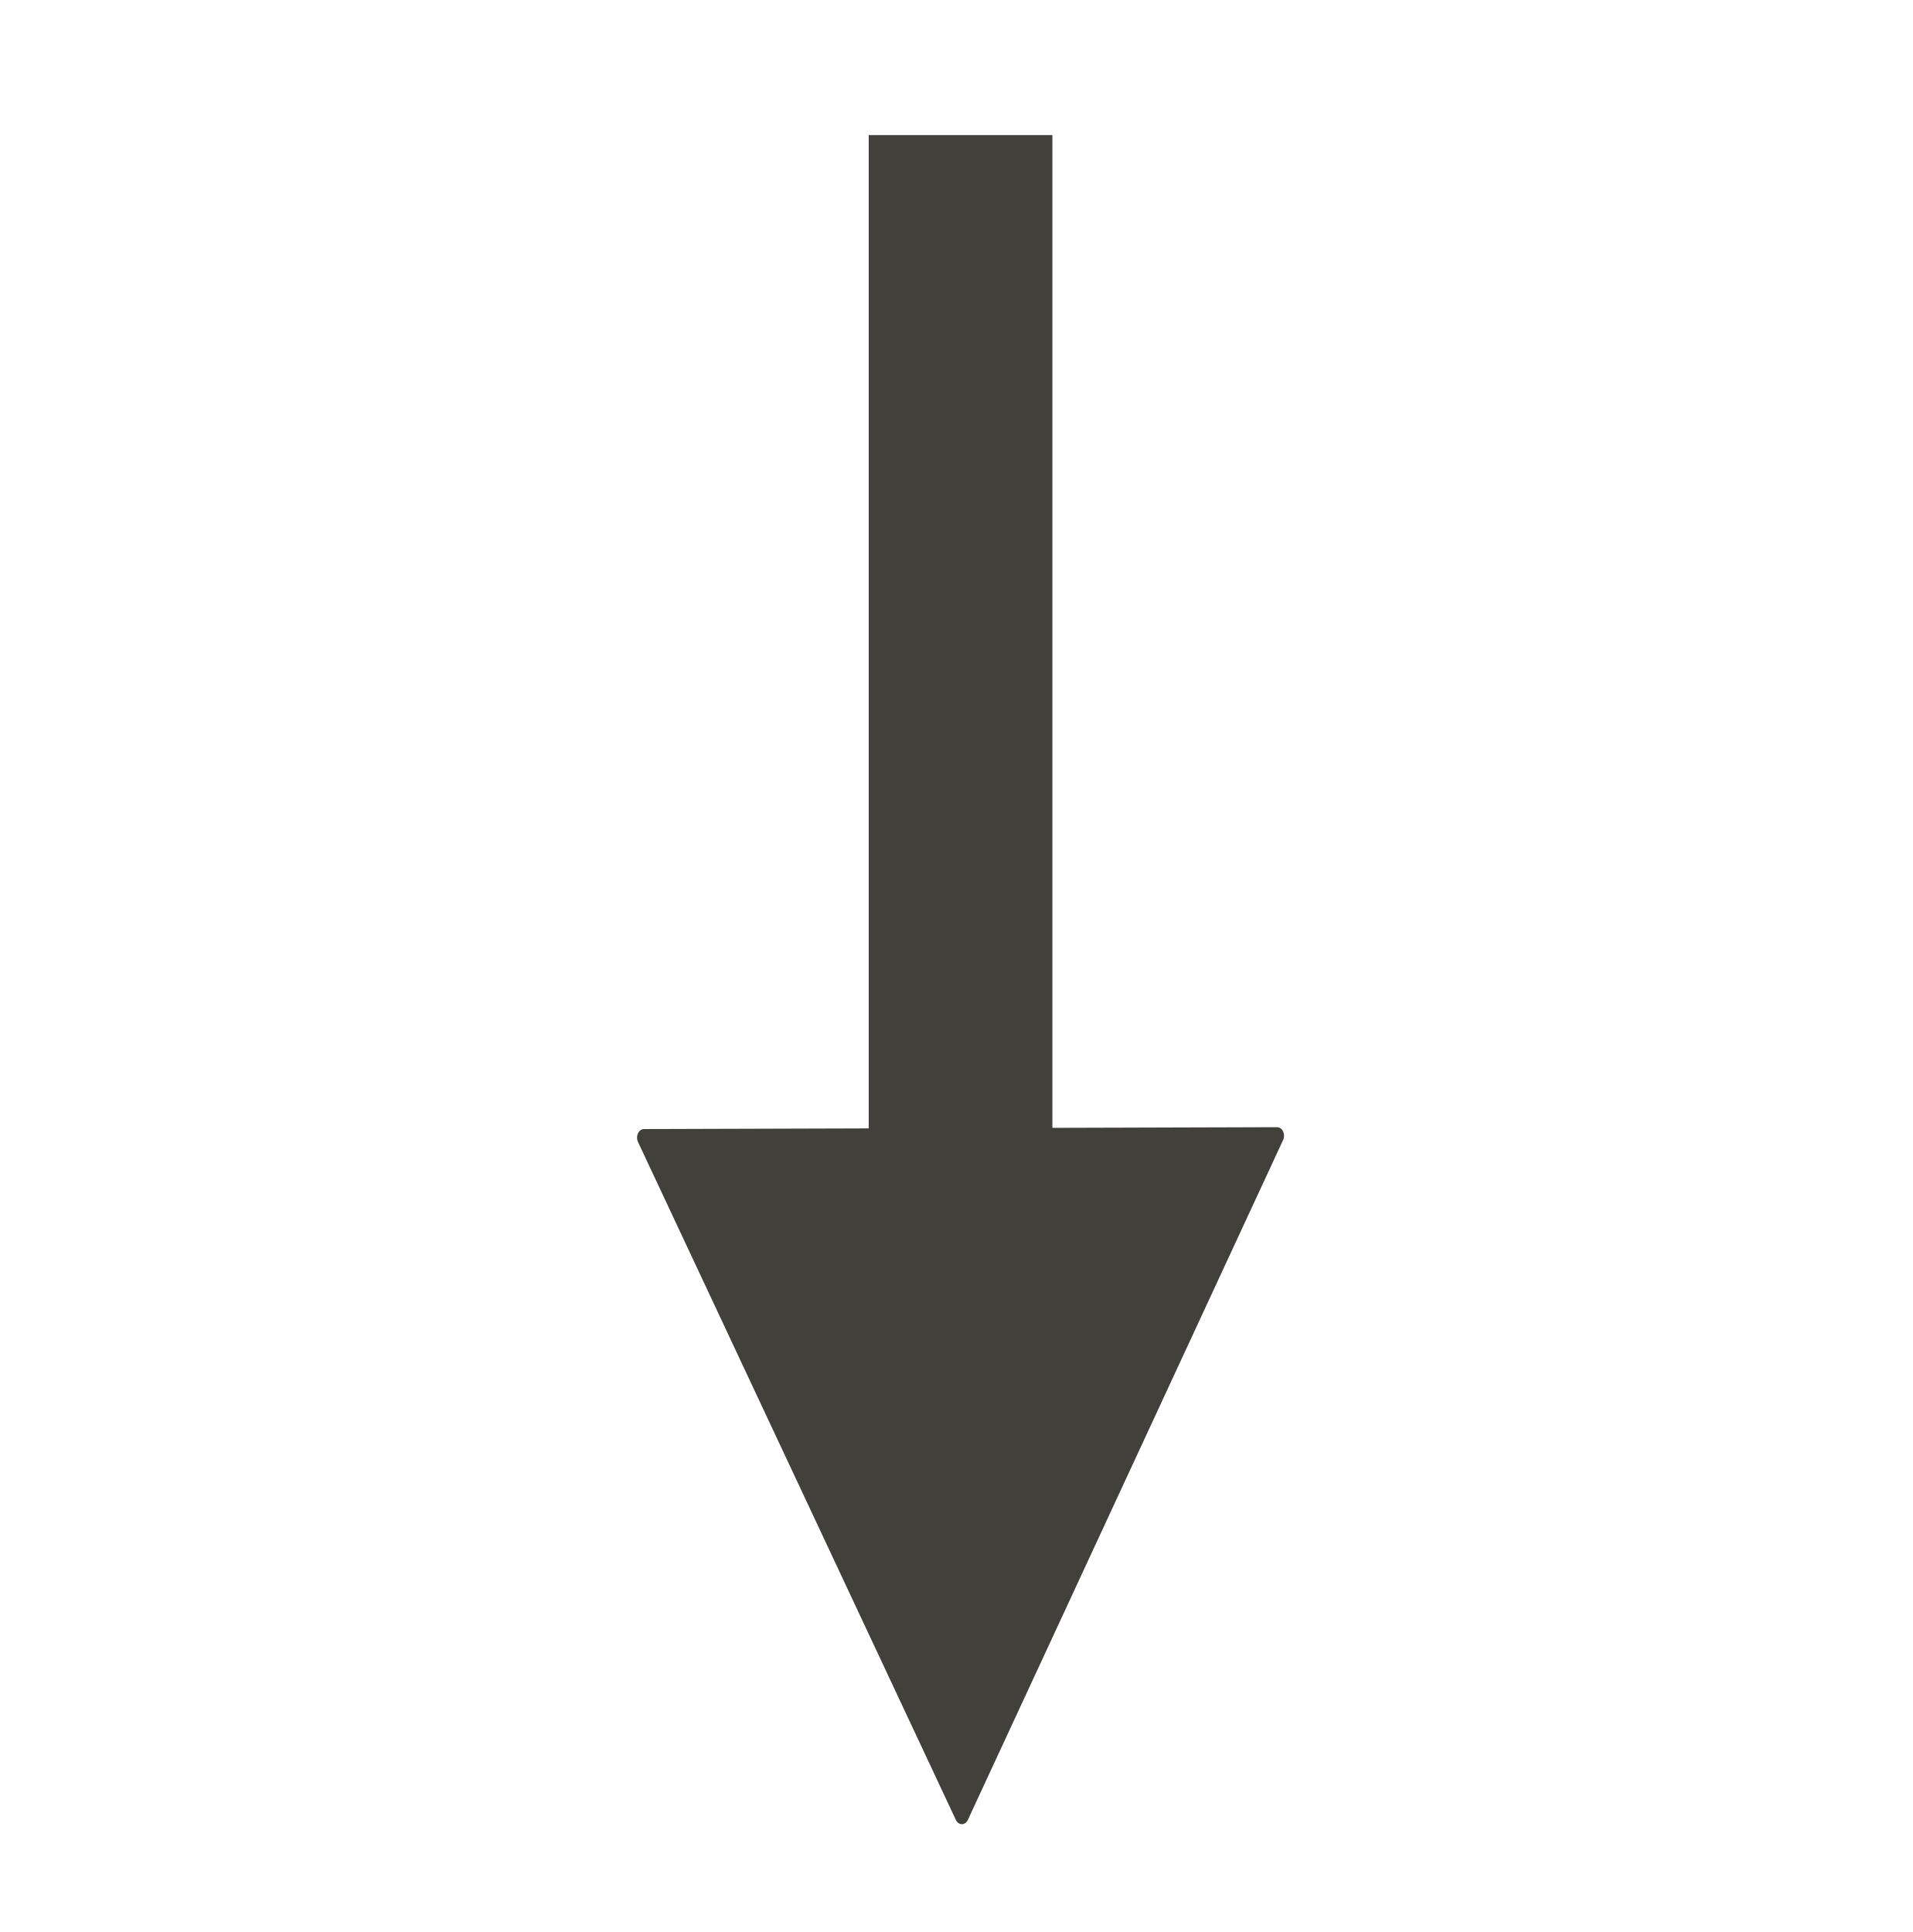
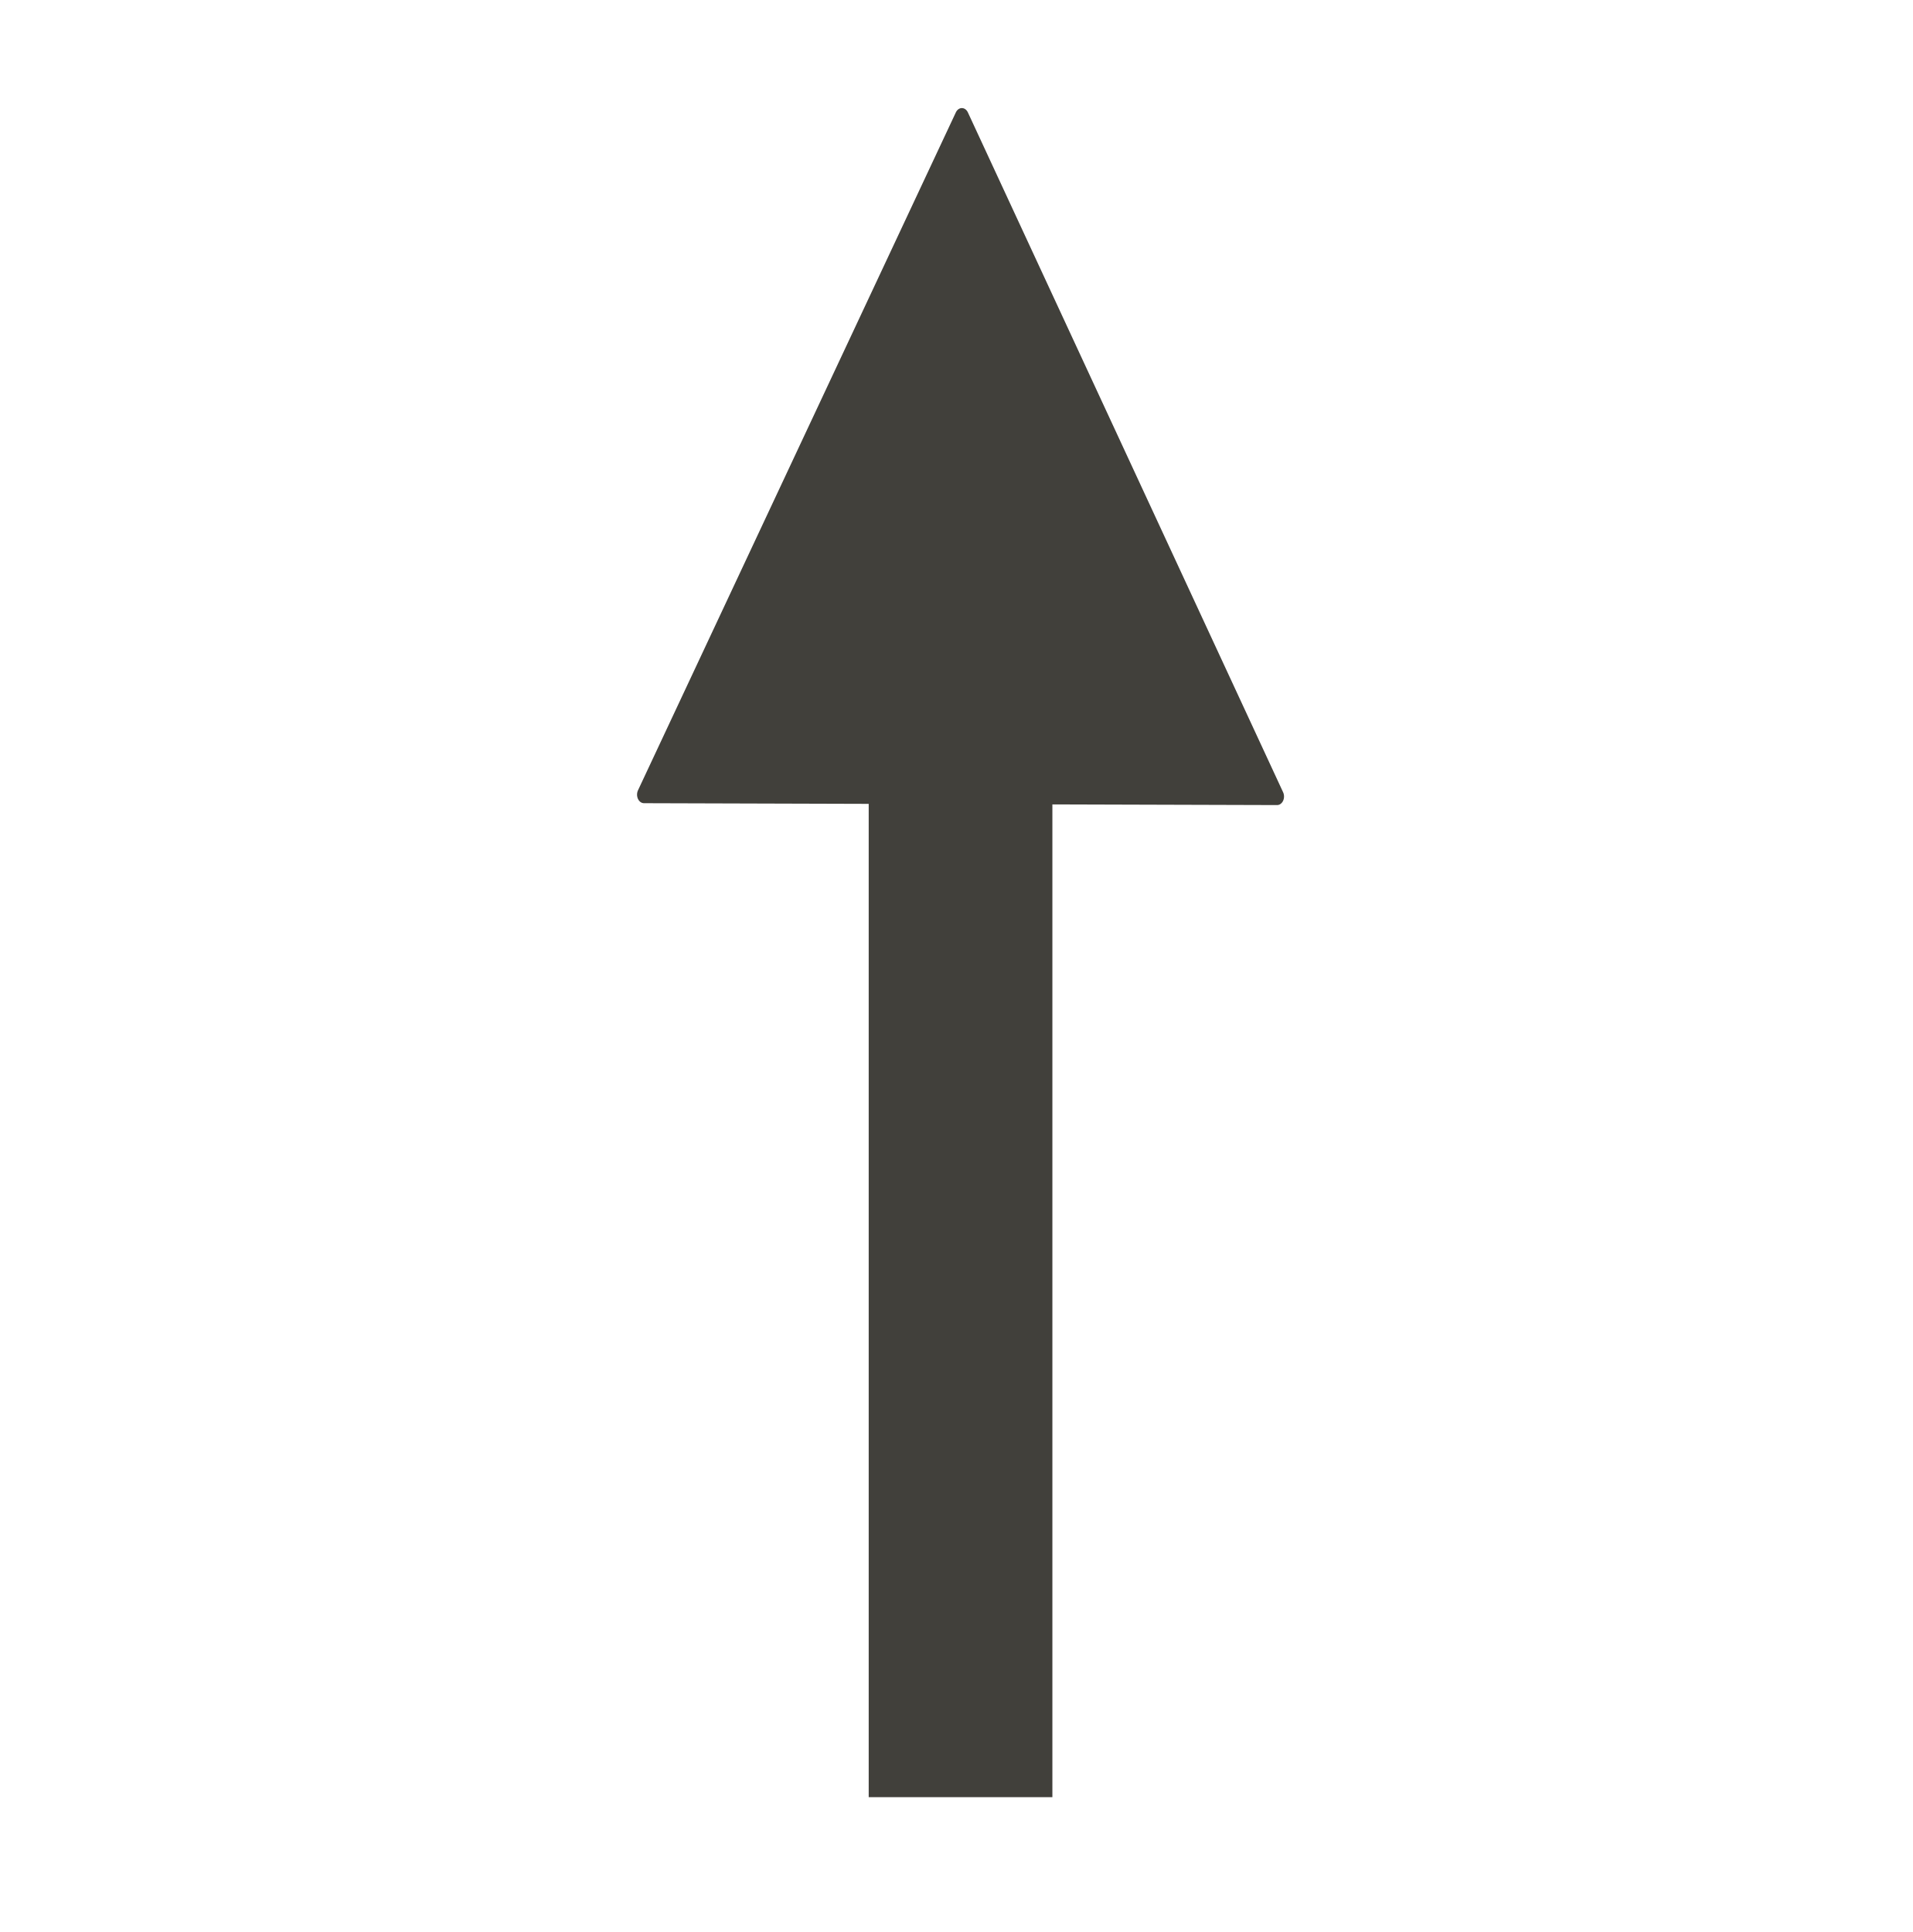
<svg xmlns="http://www.w3.org/2000/svg" xmlns:ns1="http://www.openswatchbook.org/uri/2009/osb" width="91.424" height="92.354" id="svg2" version="1.1">
  <defs id="defs4">
    <linearGradient id="linearGradient4509" ns1:paint="solid">
      <stop style="stop-color:#df0000;stop-opacity:1;" offset="0" id="stop4511" />
    </linearGradient>
    <linearGradient id="linearGradient4043" ns1:paint="solid">
      <stop style="stop-color:#000000;stop-opacity:1;" offset="0" id="stop4045" />
    </linearGradient>
    <linearGradient id="linearGradient4043-4">
      <stop offset="0" style="stop-color:#000000;stop-opacity:1" id="stop4045-8" />
    </linearGradient>
    <linearGradient id="linearGradient4509-4">
      <stop offset="0" style="stop-color:#df0000;stop-opacity:1" id="stop4511-5" />
    </linearGradient>
  </defs>
  <g id="layer1" transform="translate(-330.9625,-569.1597)">
    <g id="g4151" style="fill:#41403b;fill-opacity:1;stroke:#41403b;stroke-opacity:1" transform="matrix(0,1.430696,-1,0,995.3454,89.13344)">
-       <g id="g3002" transform="translate(0.4204406,-2.601523)">
+       <g id="g3002" transform="matrix(-1,0,0,1,735.1787,-2.601523)">
        <g id="g4139" transform="matrix(0.722354,0,0,0.5234344,168.7517,567.8297)" style="fill:#41403b;fill-opacity:1;stroke:#41403b;stroke-width:1;stroke-linejoin:round;stroke-miterlimit:4;stroke-opacity:1;stroke-dasharray:none">
          <path transform="matrix(0.9640036,0,0,1.536919,15.05073,-71.00664)" d="m 310.387,112.31 -32.531,18.886 -0.09,-37.615 z" id="path4141" style="fill:#41403b;fill-opacity:1;stroke:#41403b;stroke-width:0.822;stroke-linejoin:round;stroke-miterlimit:4;stroke-opacity:1;stroke-dasharray:none" />
          <path id="path4143" d="m 236.944,101.999 47.174,-0.549" style="fill:#41403b;fill-opacity:1;stroke:#41403b;stroke-width:1;stroke-linecap:butt;stroke-linejoin:round;stroke-miterlimit:4;stroke-opacity:1;stroke-dasharray:none" />
        </g>
        <path id="path4145" d="m 339.613,621.076 34.101,0" style="fill:#41403b;fill-opacity:1;stroke:#41403b;stroke-width:8.779;stroke-linecap:butt;stroke-linejoin:round;stroke-miterlimit:0;stroke-opacity:1;stroke-dasharray:none" />
      </g>
    </g>
  </g>
</svg>
